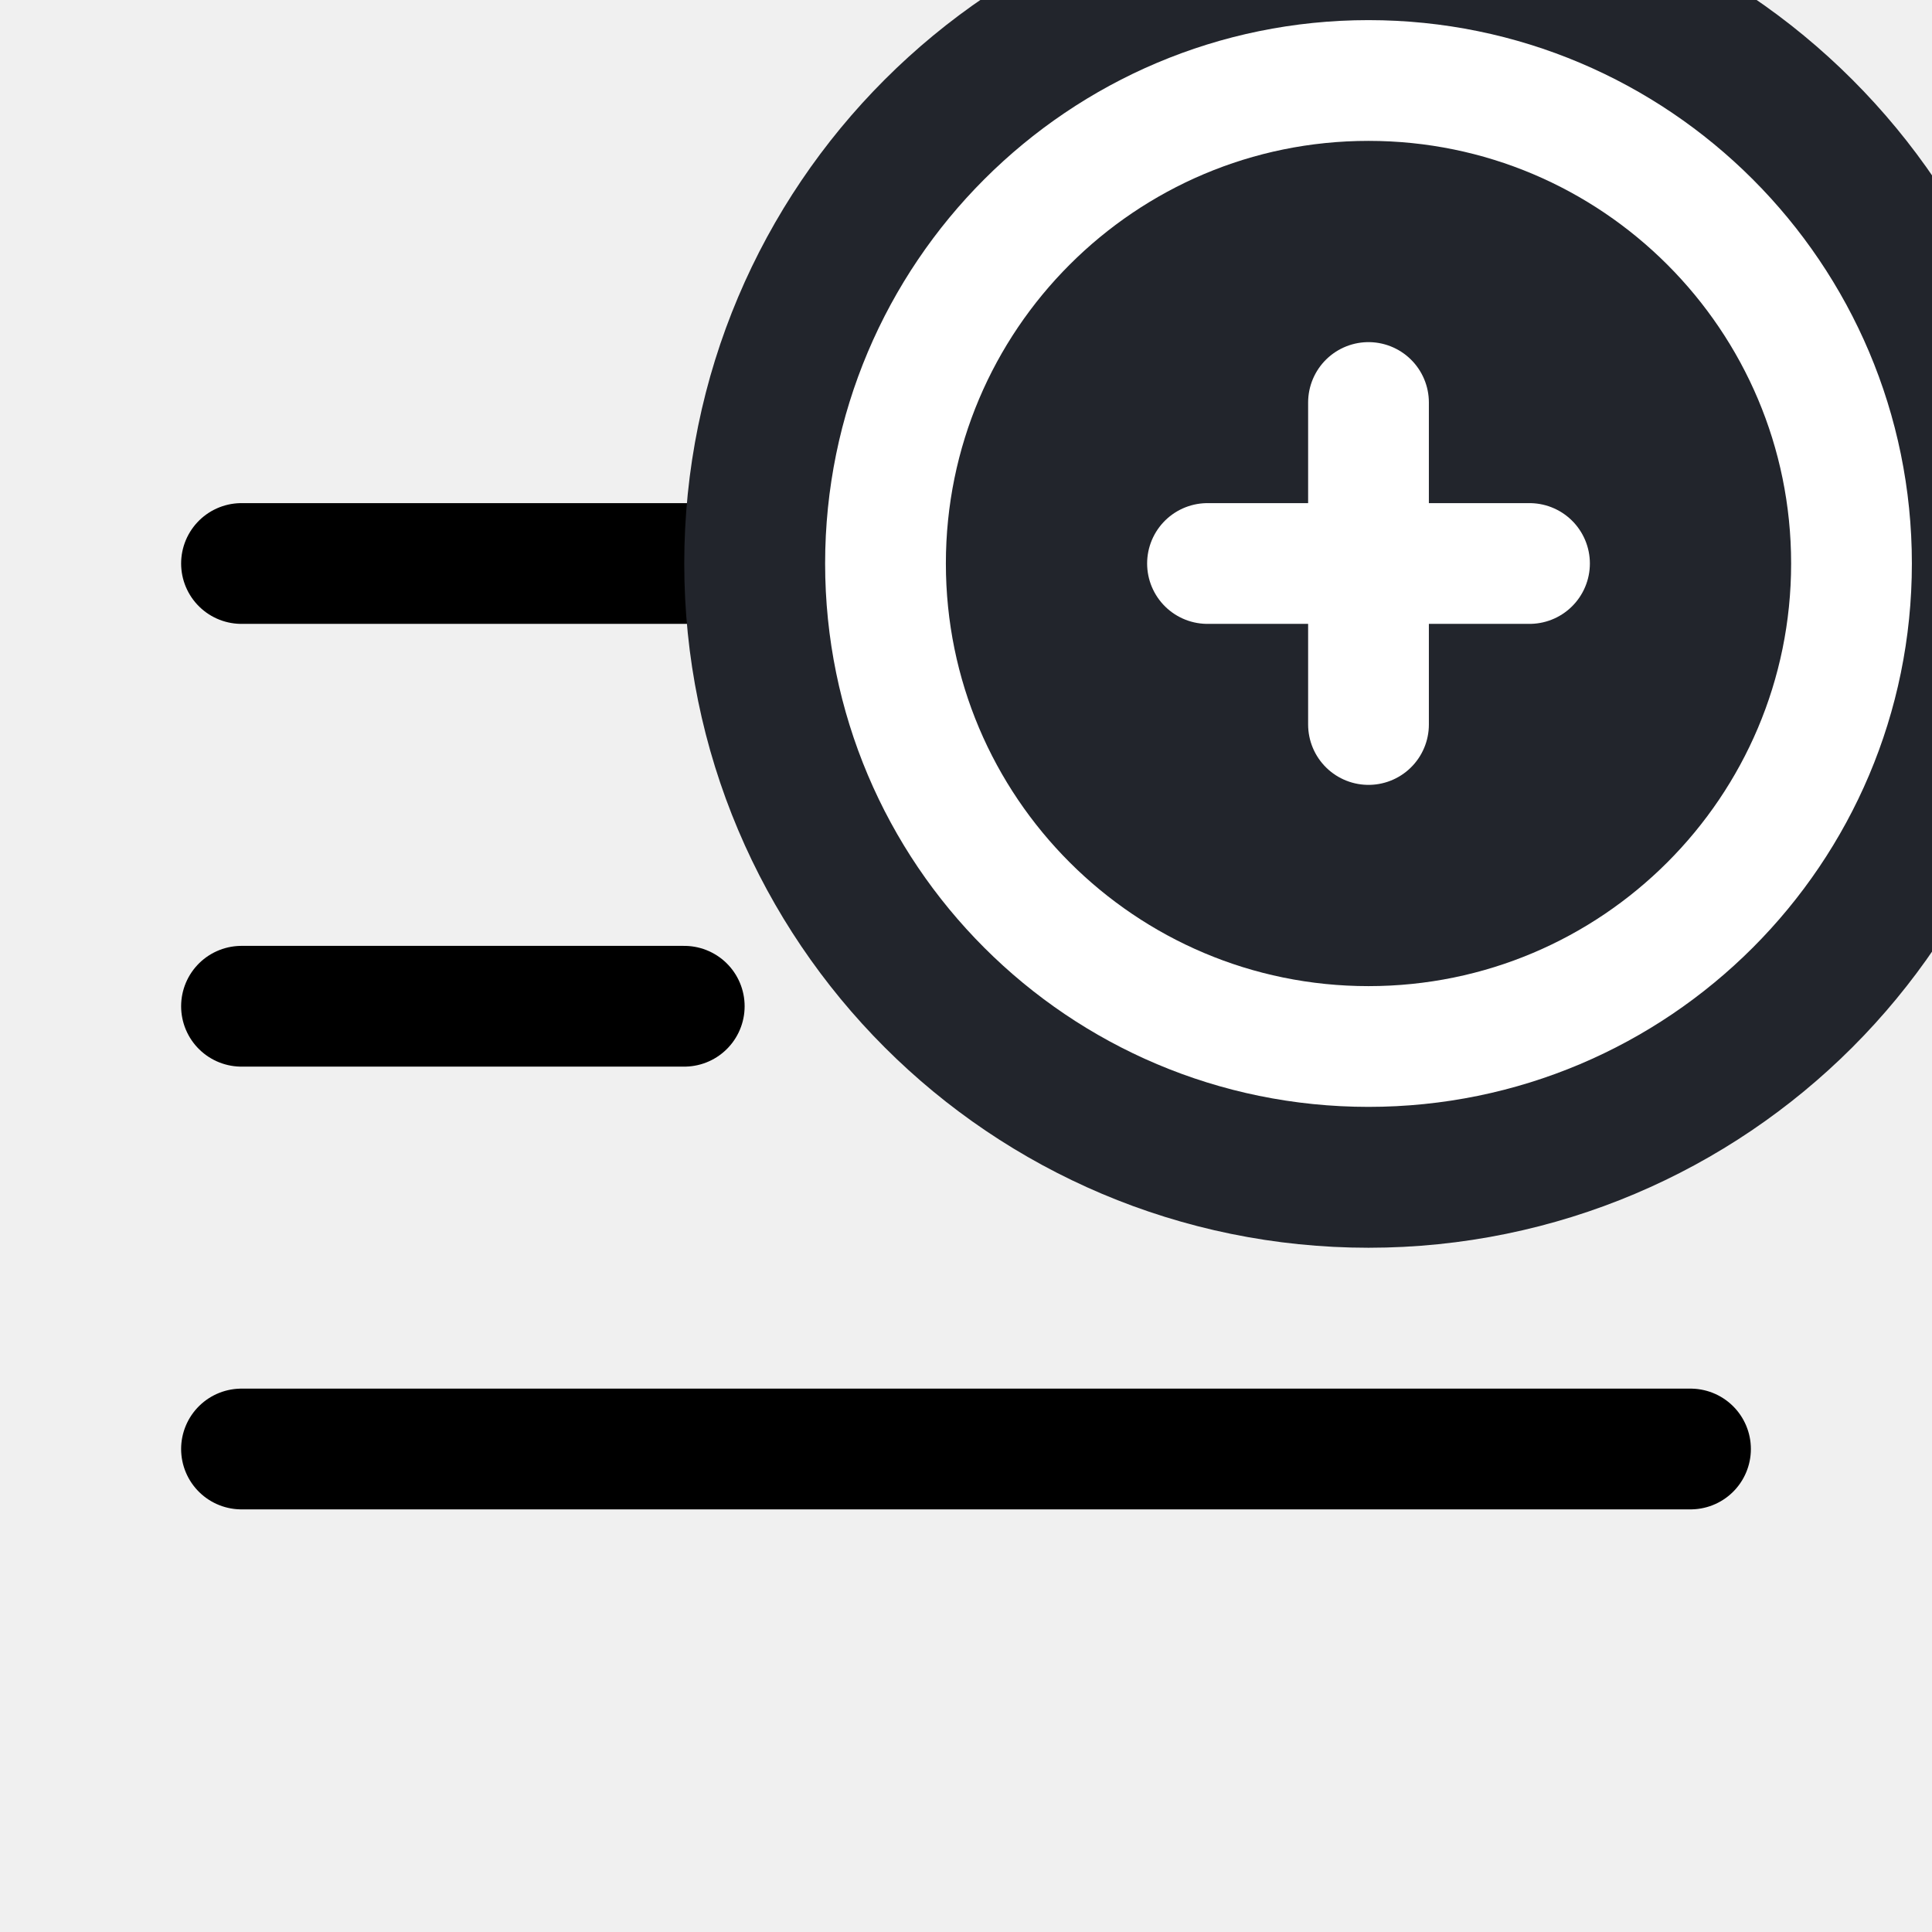
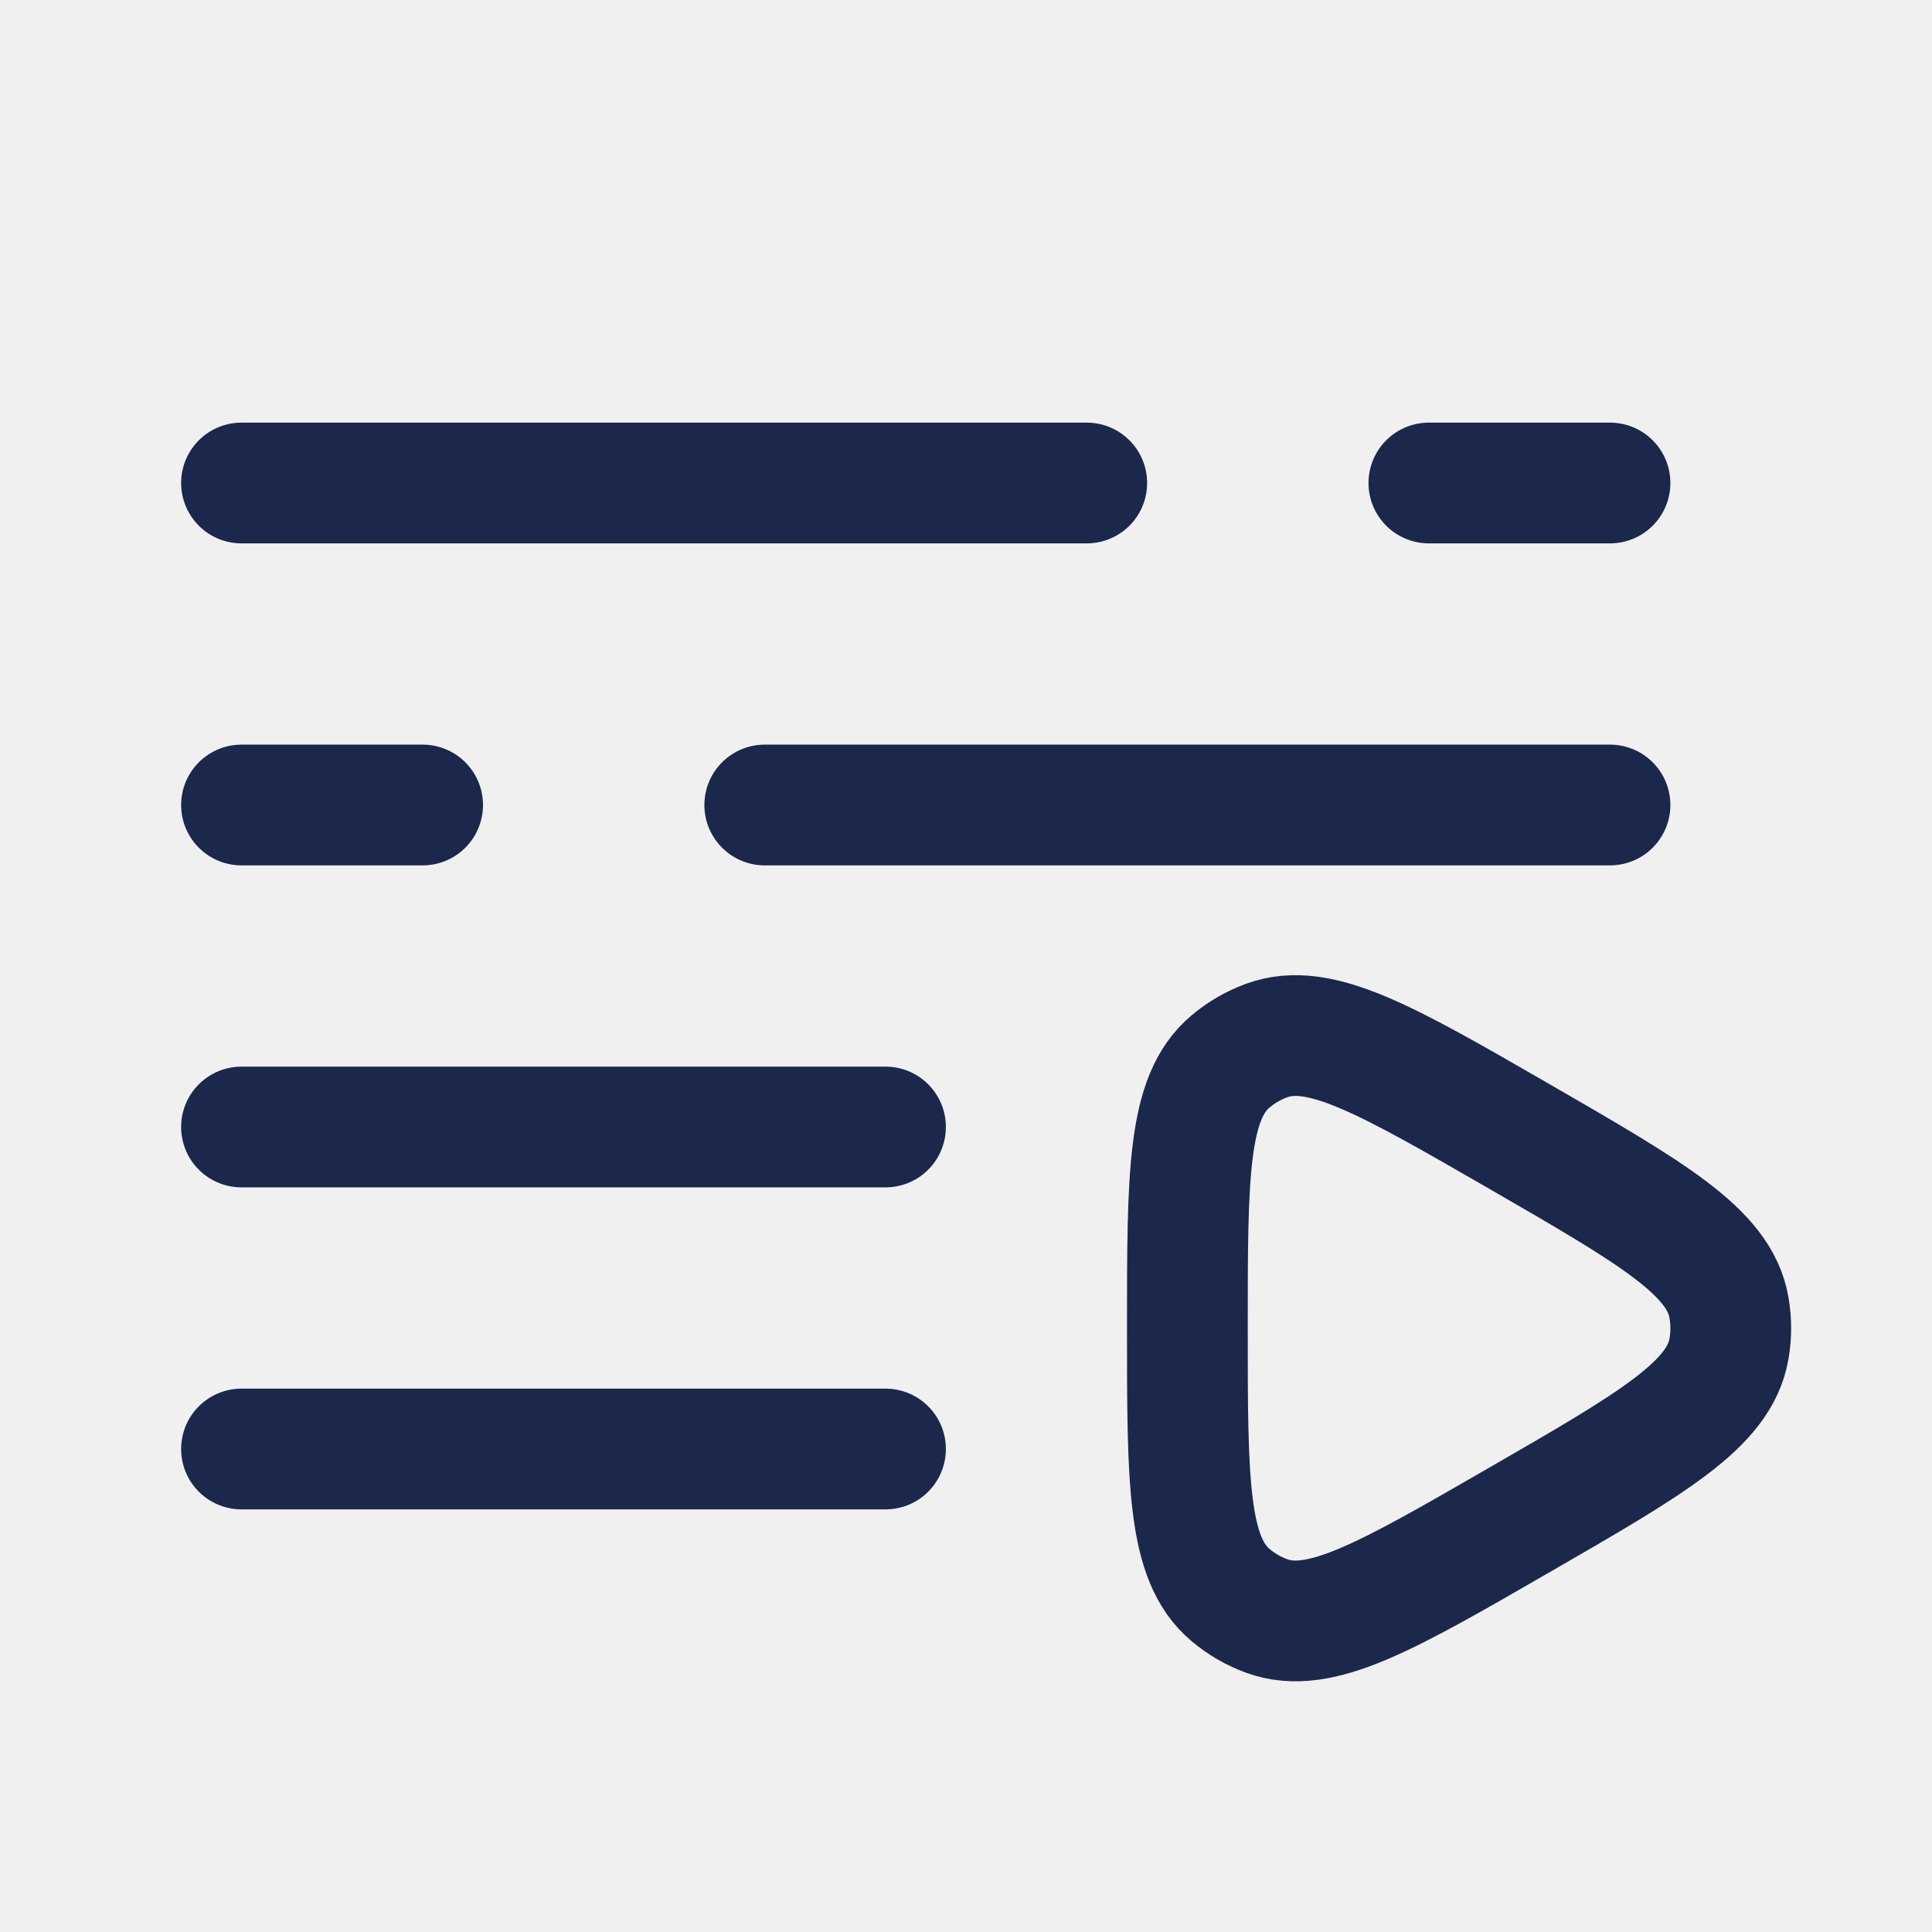
- <svg xmlns="http://www.w3.org/2000/svg" width="24" height="24" viewBox="0 0 24 24" fill="none" stroke="currentColor">
-   <g clip-path="url(#clip0_1569_2985)">
-     <path d="M3 7H13" stroke="currentColor" stroke-width="1.5" stroke-linecap="round" />
-     <path d="M3 12.5H8.5" stroke="currentColor" stroke-width="1.5" stroke-linecap="round" />
-     <path d="M3 18H21" stroke="currentColor" stroke-width="1.5" stroke-linecap="round" />
-     <circle cx="17" cy="7" r="5" stroke="#22252C" stroke-width="7" stroke-linecap="round" />
-     <circle cx="17" cy="7" r="6" fill="#22252C" stroke="white" stroke-width="1.5" stroke-linecap="round" />
-     <path d="M17 5V9" stroke="white" stroke-width="1.5" stroke-linecap="round" />
-     <path d="M19 7L15 7" stroke="white" stroke-width="1.5" stroke-linecap="round" />
-   </g>
-   <defs>
-     <clipPath id="clip0_1569_2985">
-       <rect width="24" height="24" fill="white" />
-     </clipPath>
-   </defs>
+ <svg xmlns="http://www.w3.org/2000/svg" width="800px" height="800px" viewBox="0 0 24 24" fill="none">
+   <path d="M11 14L3 14" stroke="#1C274C" stroke-width="1.5" stroke-linecap="round" />
+   <path d="M11 18H3" stroke="#1C274C" stroke-width="1.5" stroke-linecap="round" />
+   <path d="M18.875 14.118C20.529 15.073 21.356 15.551 21.477 16.239C21.508 16.412 21.508 16.588 21.477 16.76C21.356 17.449 20.529 17.927 18.875 18.881C17.221 19.836 16.394 20.314 15.737 20.075C15.572 20.015 15.42 19.927 15.286 19.814C14.75 19.364 14.75 18.41 14.75 16.5C14.75 14.59 14.75 13.635 15.286 13.186C15.42 13.073 15.572 12.985 15.737 12.925C16.394 12.686 17.221 13.164 18.875 14.118Z" stroke="#1C274C" stroke-width="1.5" />
+   <path d="M3 6L13.5 6M20 6L17.75 6" stroke="#1C274C" stroke-width="1.5" stroke-linecap="round" />
+   <path d="M20 10L9.5 10M3 10H5.25" stroke="#1C274C" stroke-width="1.5" stroke-linecap="round" />
</svg>
